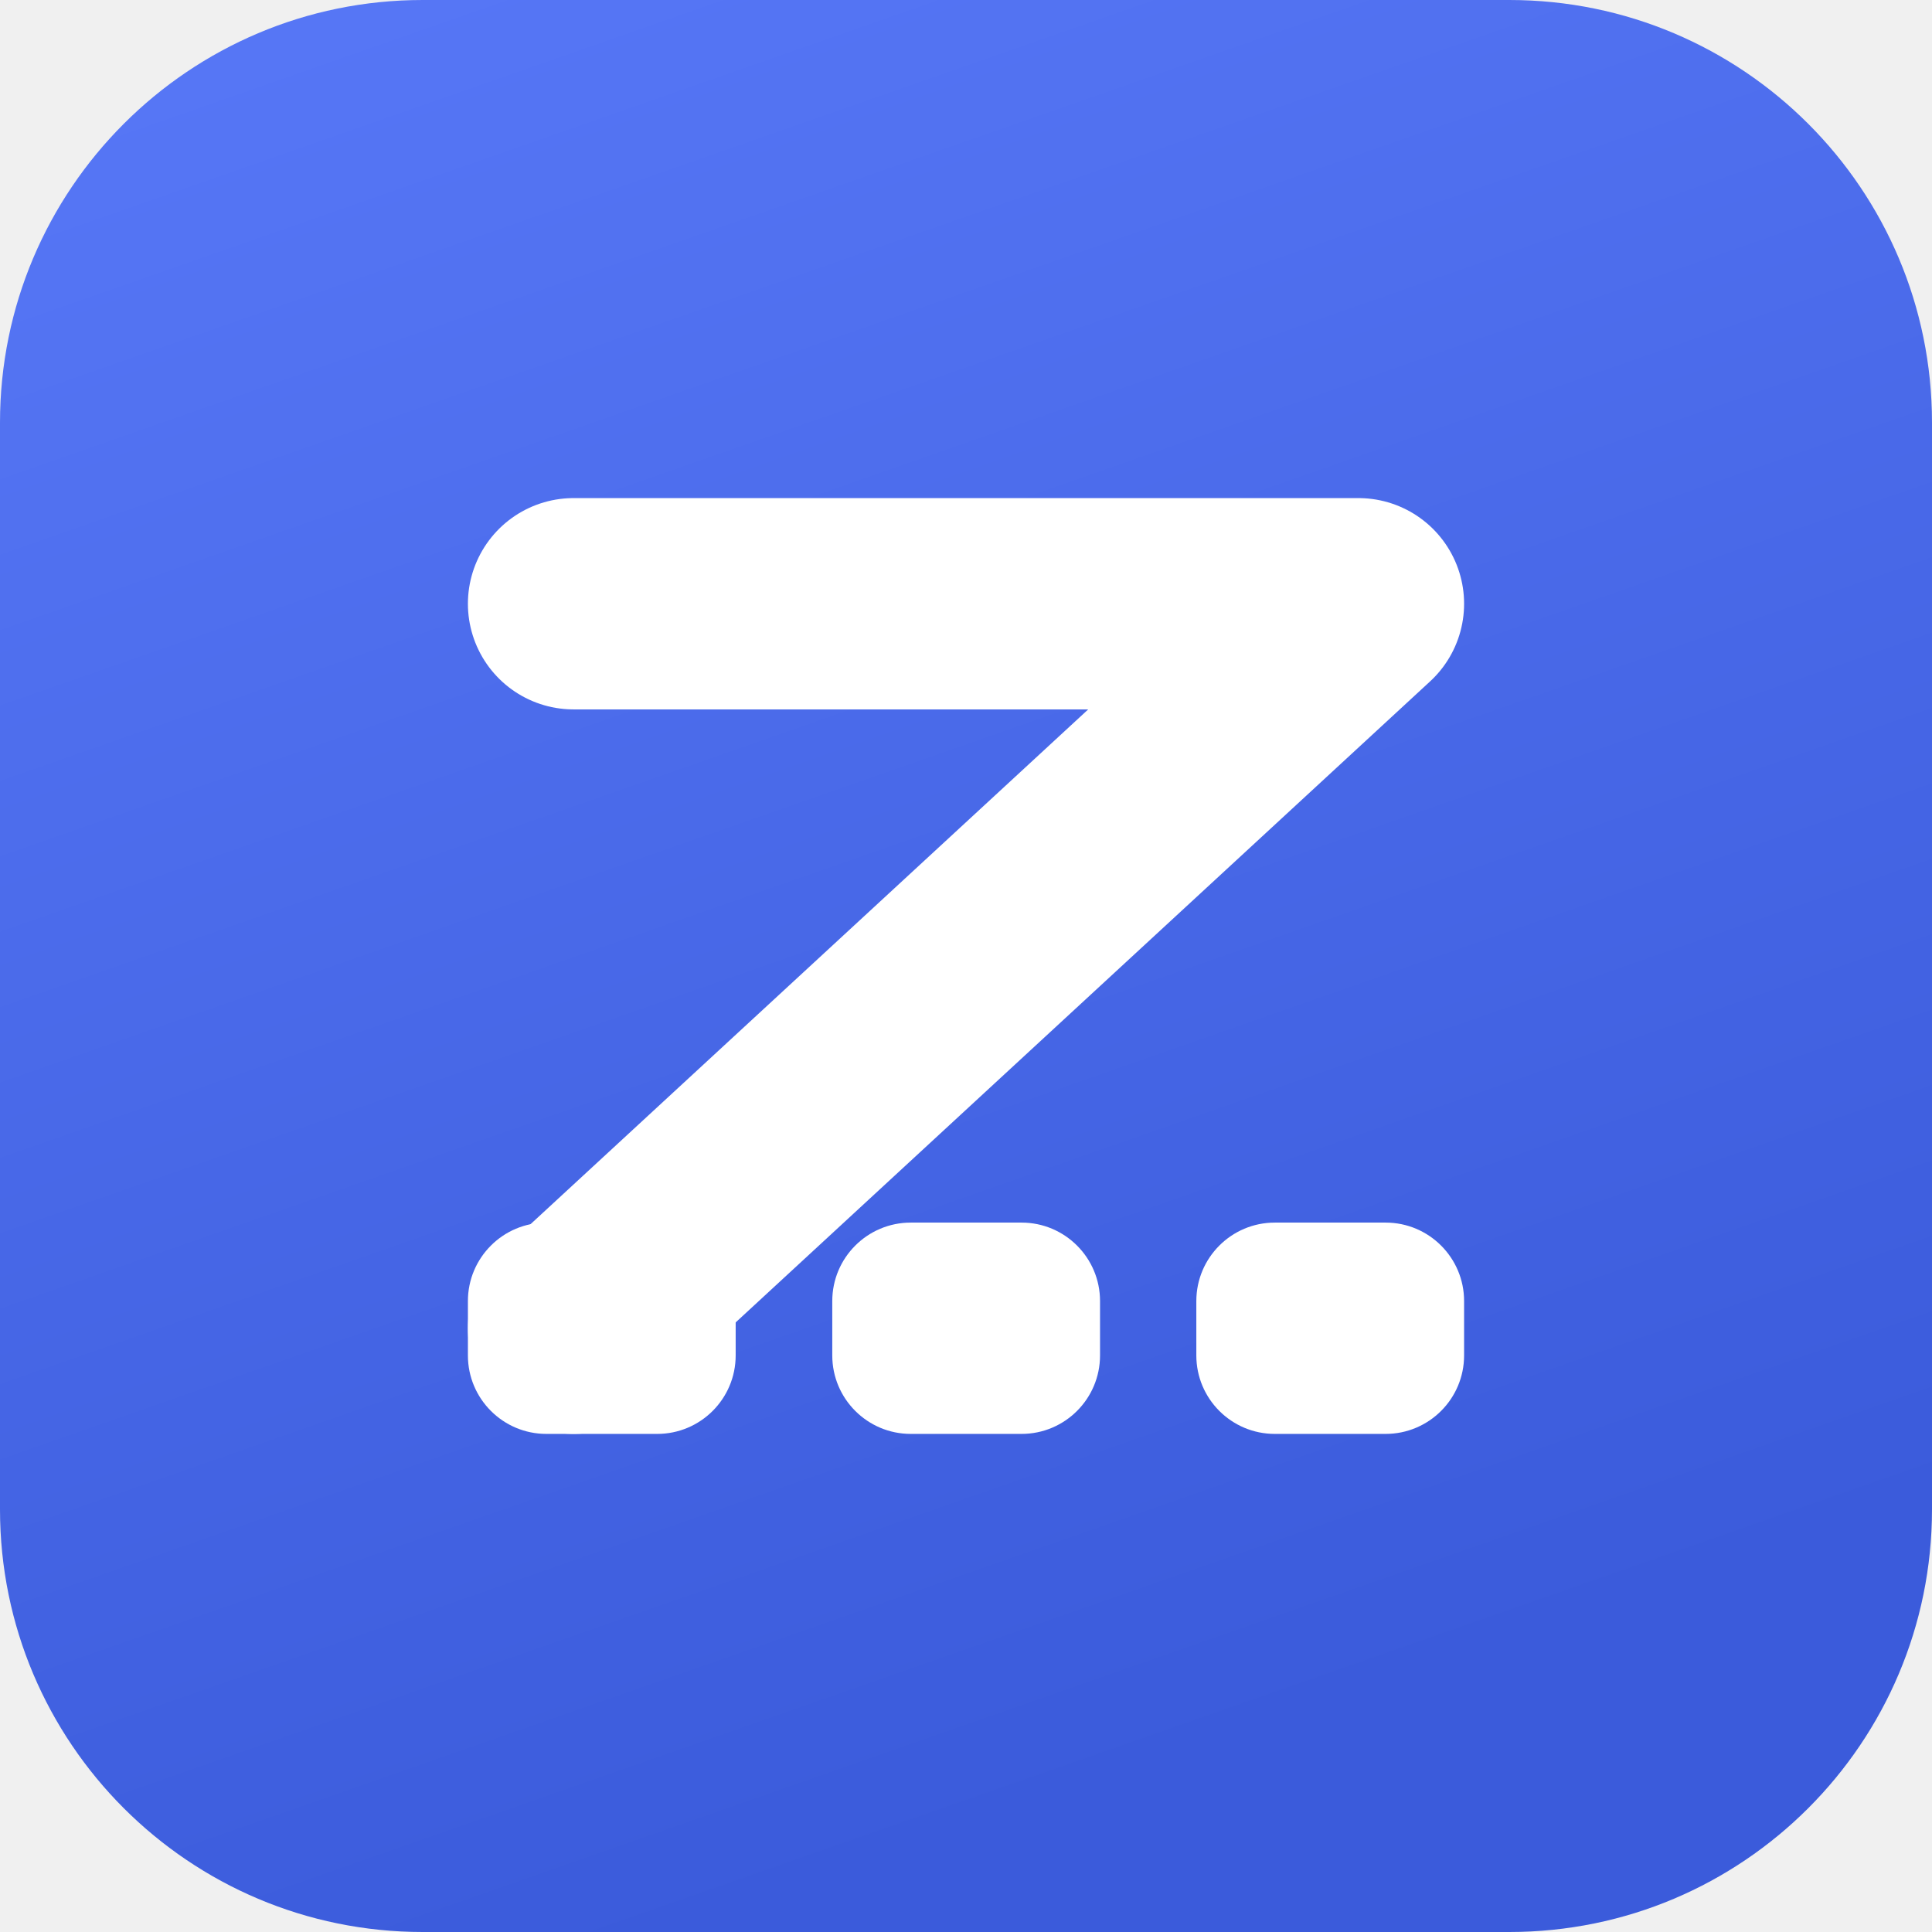
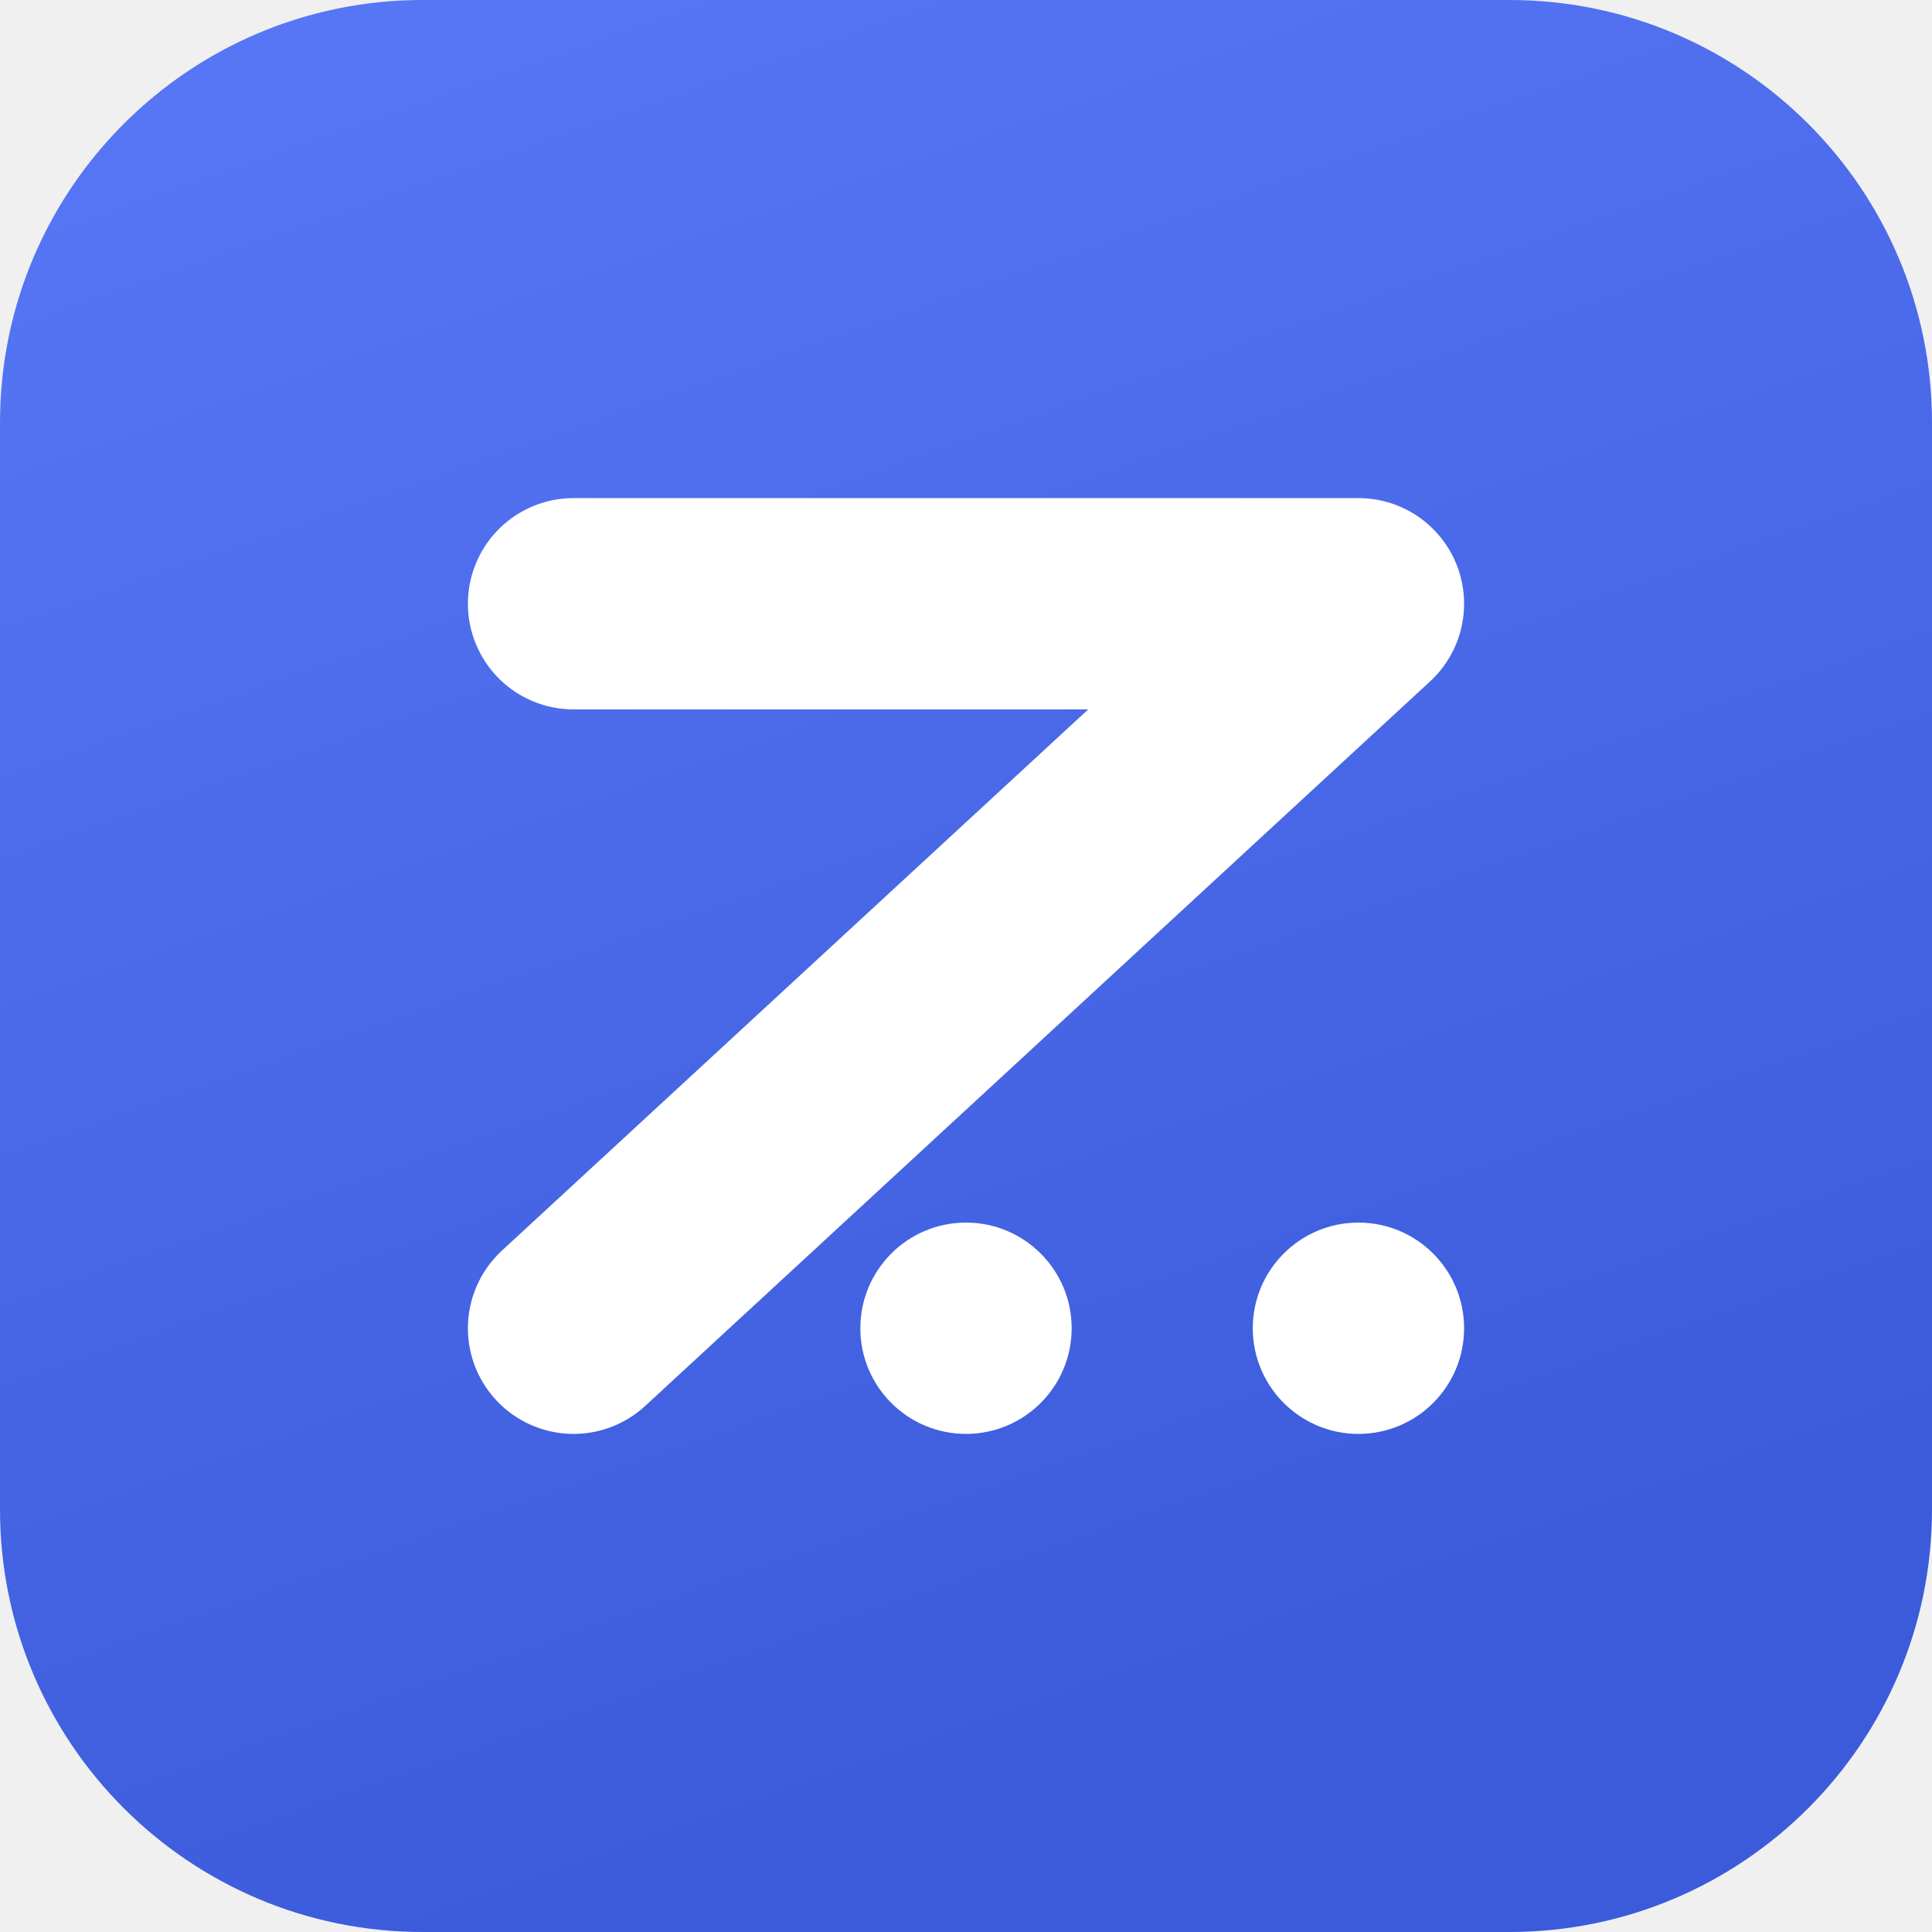
<svg xmlns="http://www.w3.org/2000/svg" viewBox="0 0 64 64" role="img" aria-label="ZKE">
  <defs>
    <linearGradient id="zke-mark" x1="0" y1="0" x2="0.35" y2="1">
      <stop offset="0" stop-color="#5878f7" />
      <stop offset="1" stop-color="#3b5bdb" />
    </linearGradient>
  </defs>
  <rect width="64" height="64" rx="14" fill="url(#zke-mark)" />
  <path d="M19 20H45L19 44" fill="none" stroke="#fff" stroke-width="7" stroke-linecap="round" stroke-linejoin="round" />
  <g fill="#fff">
-     <rect x="15.5" y="40.5" width="8.87" height="7" rx="2.6" />
-     <rect x="27.57" y="40.5" width="8.87" height="7" rx="2.6" />
-     <rect x="39.63" y="40.5" width="8.87" height="7" rx="2.6" />
+     <circle cx="32" cy="44" r="3.5" />
+     <circle cx="45" cy="44" r="3.5" />
  </g>
</svg>
